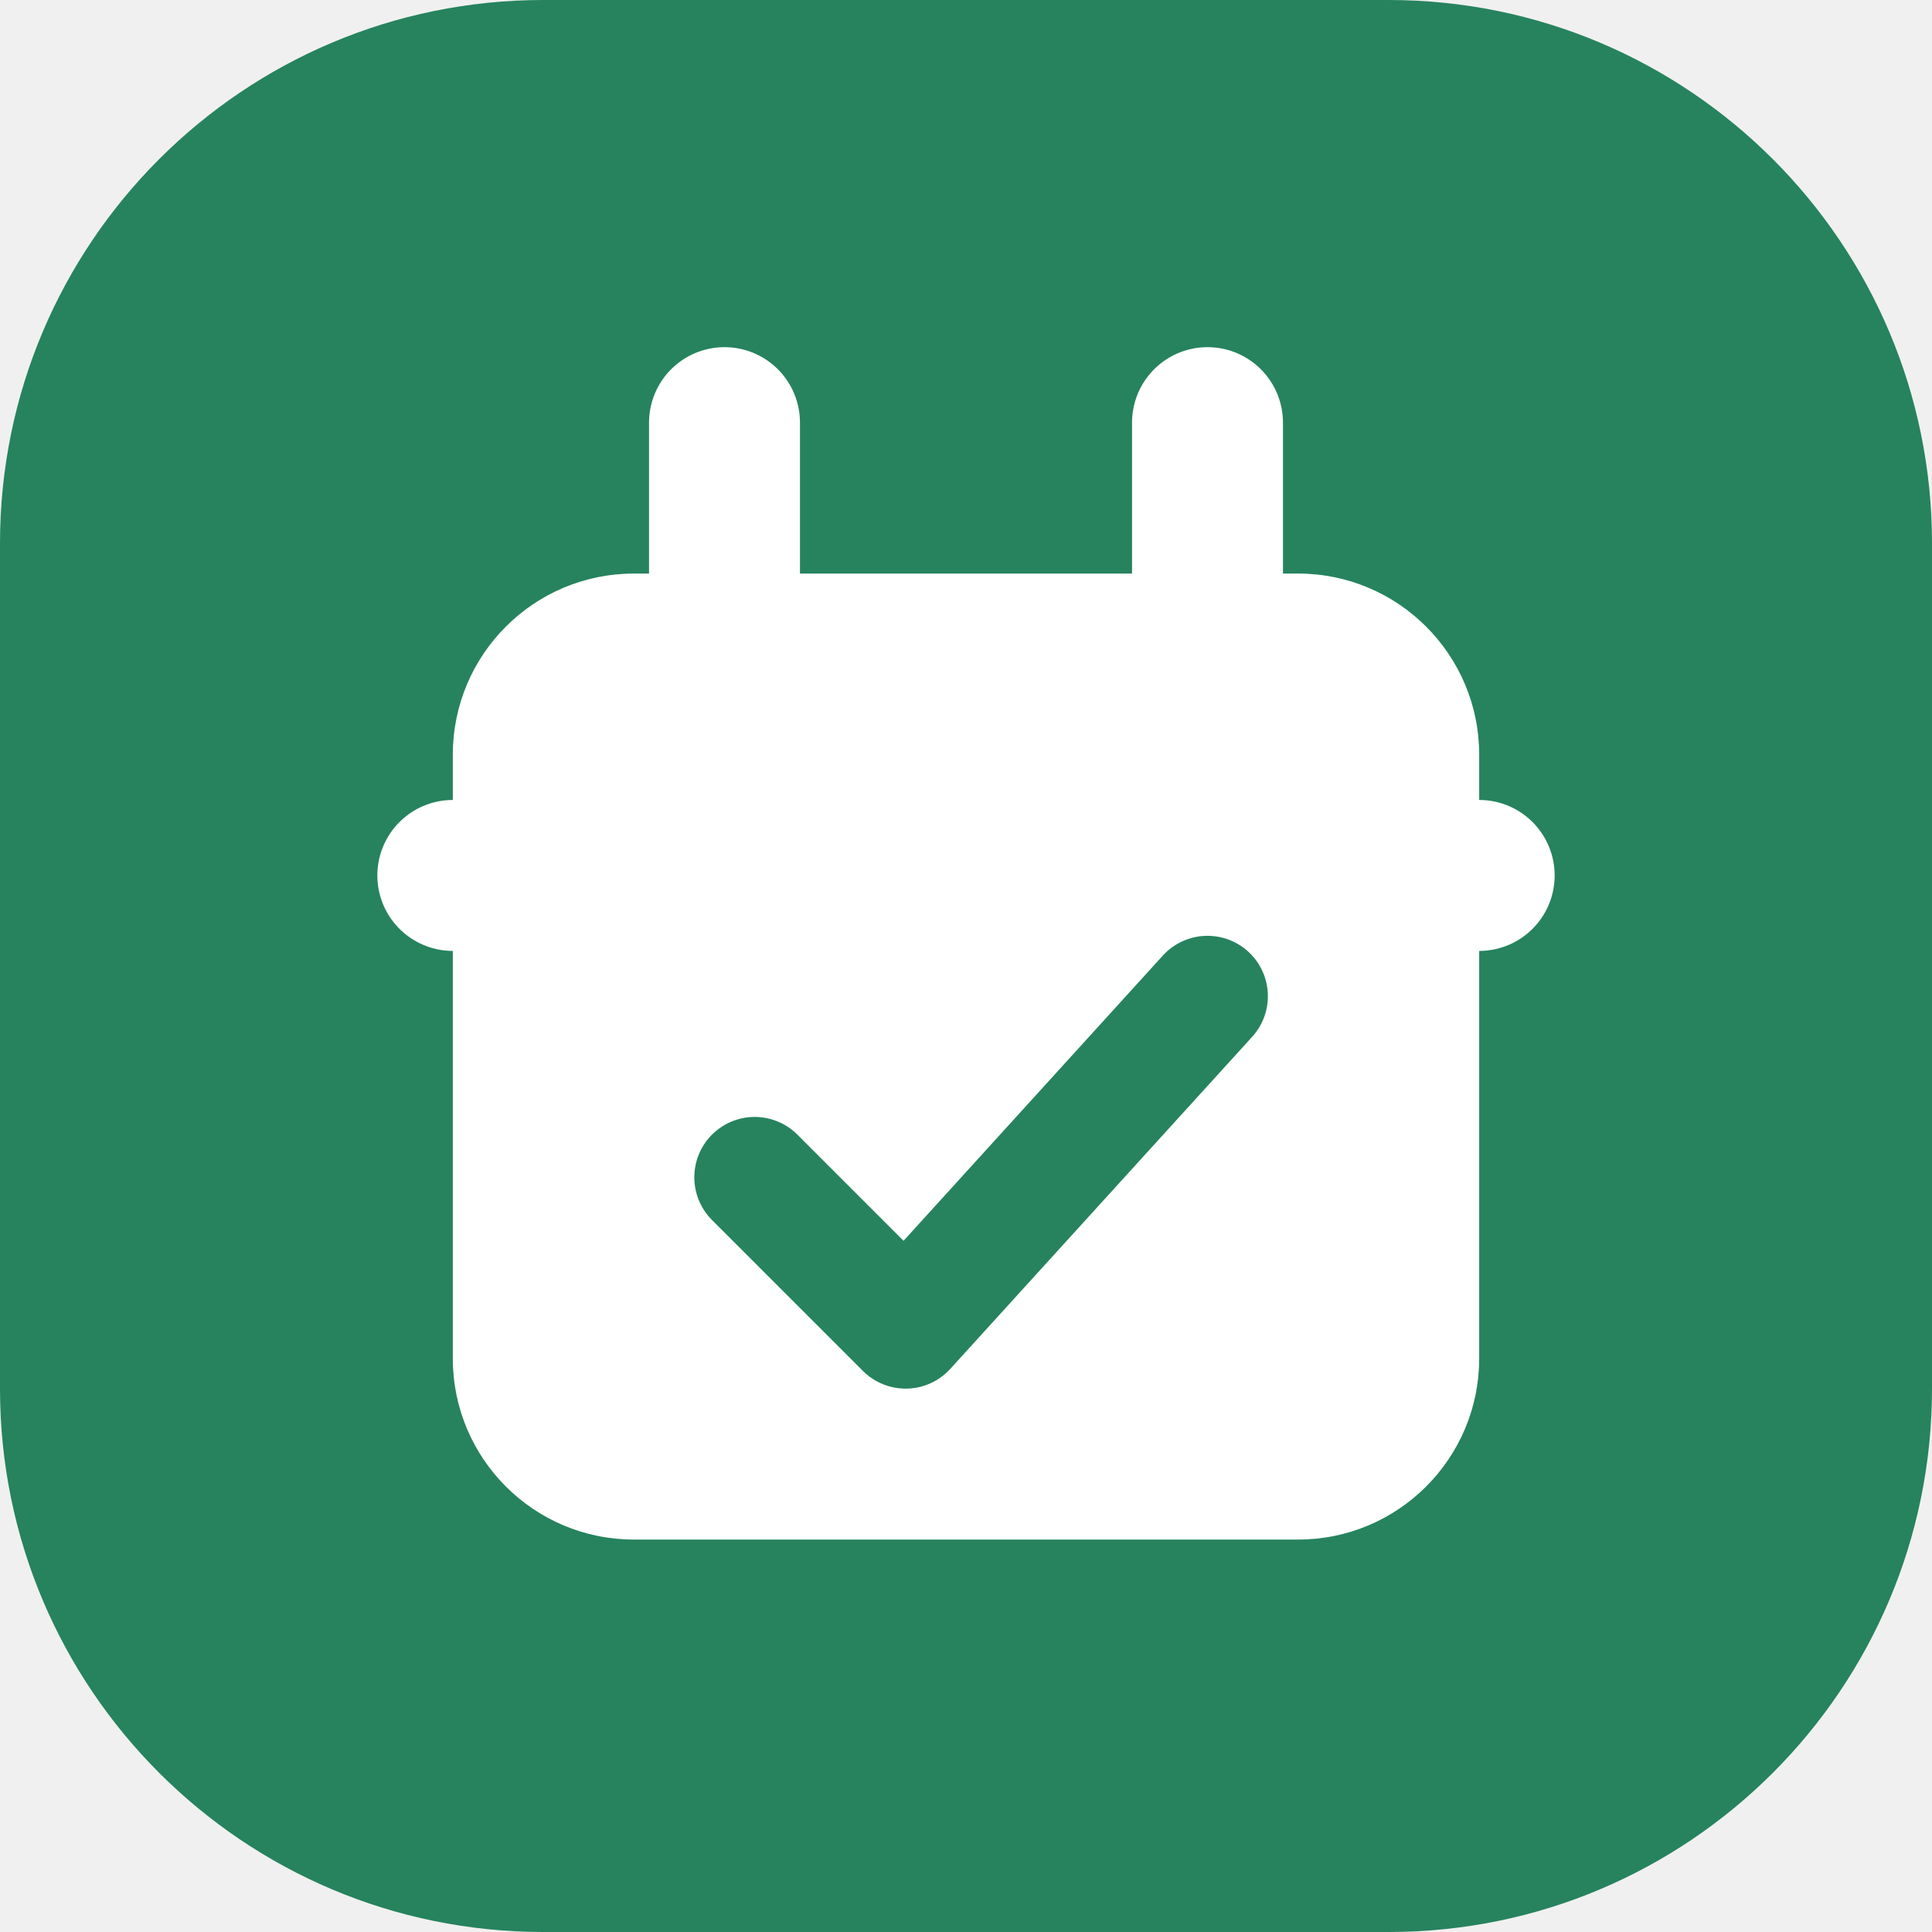
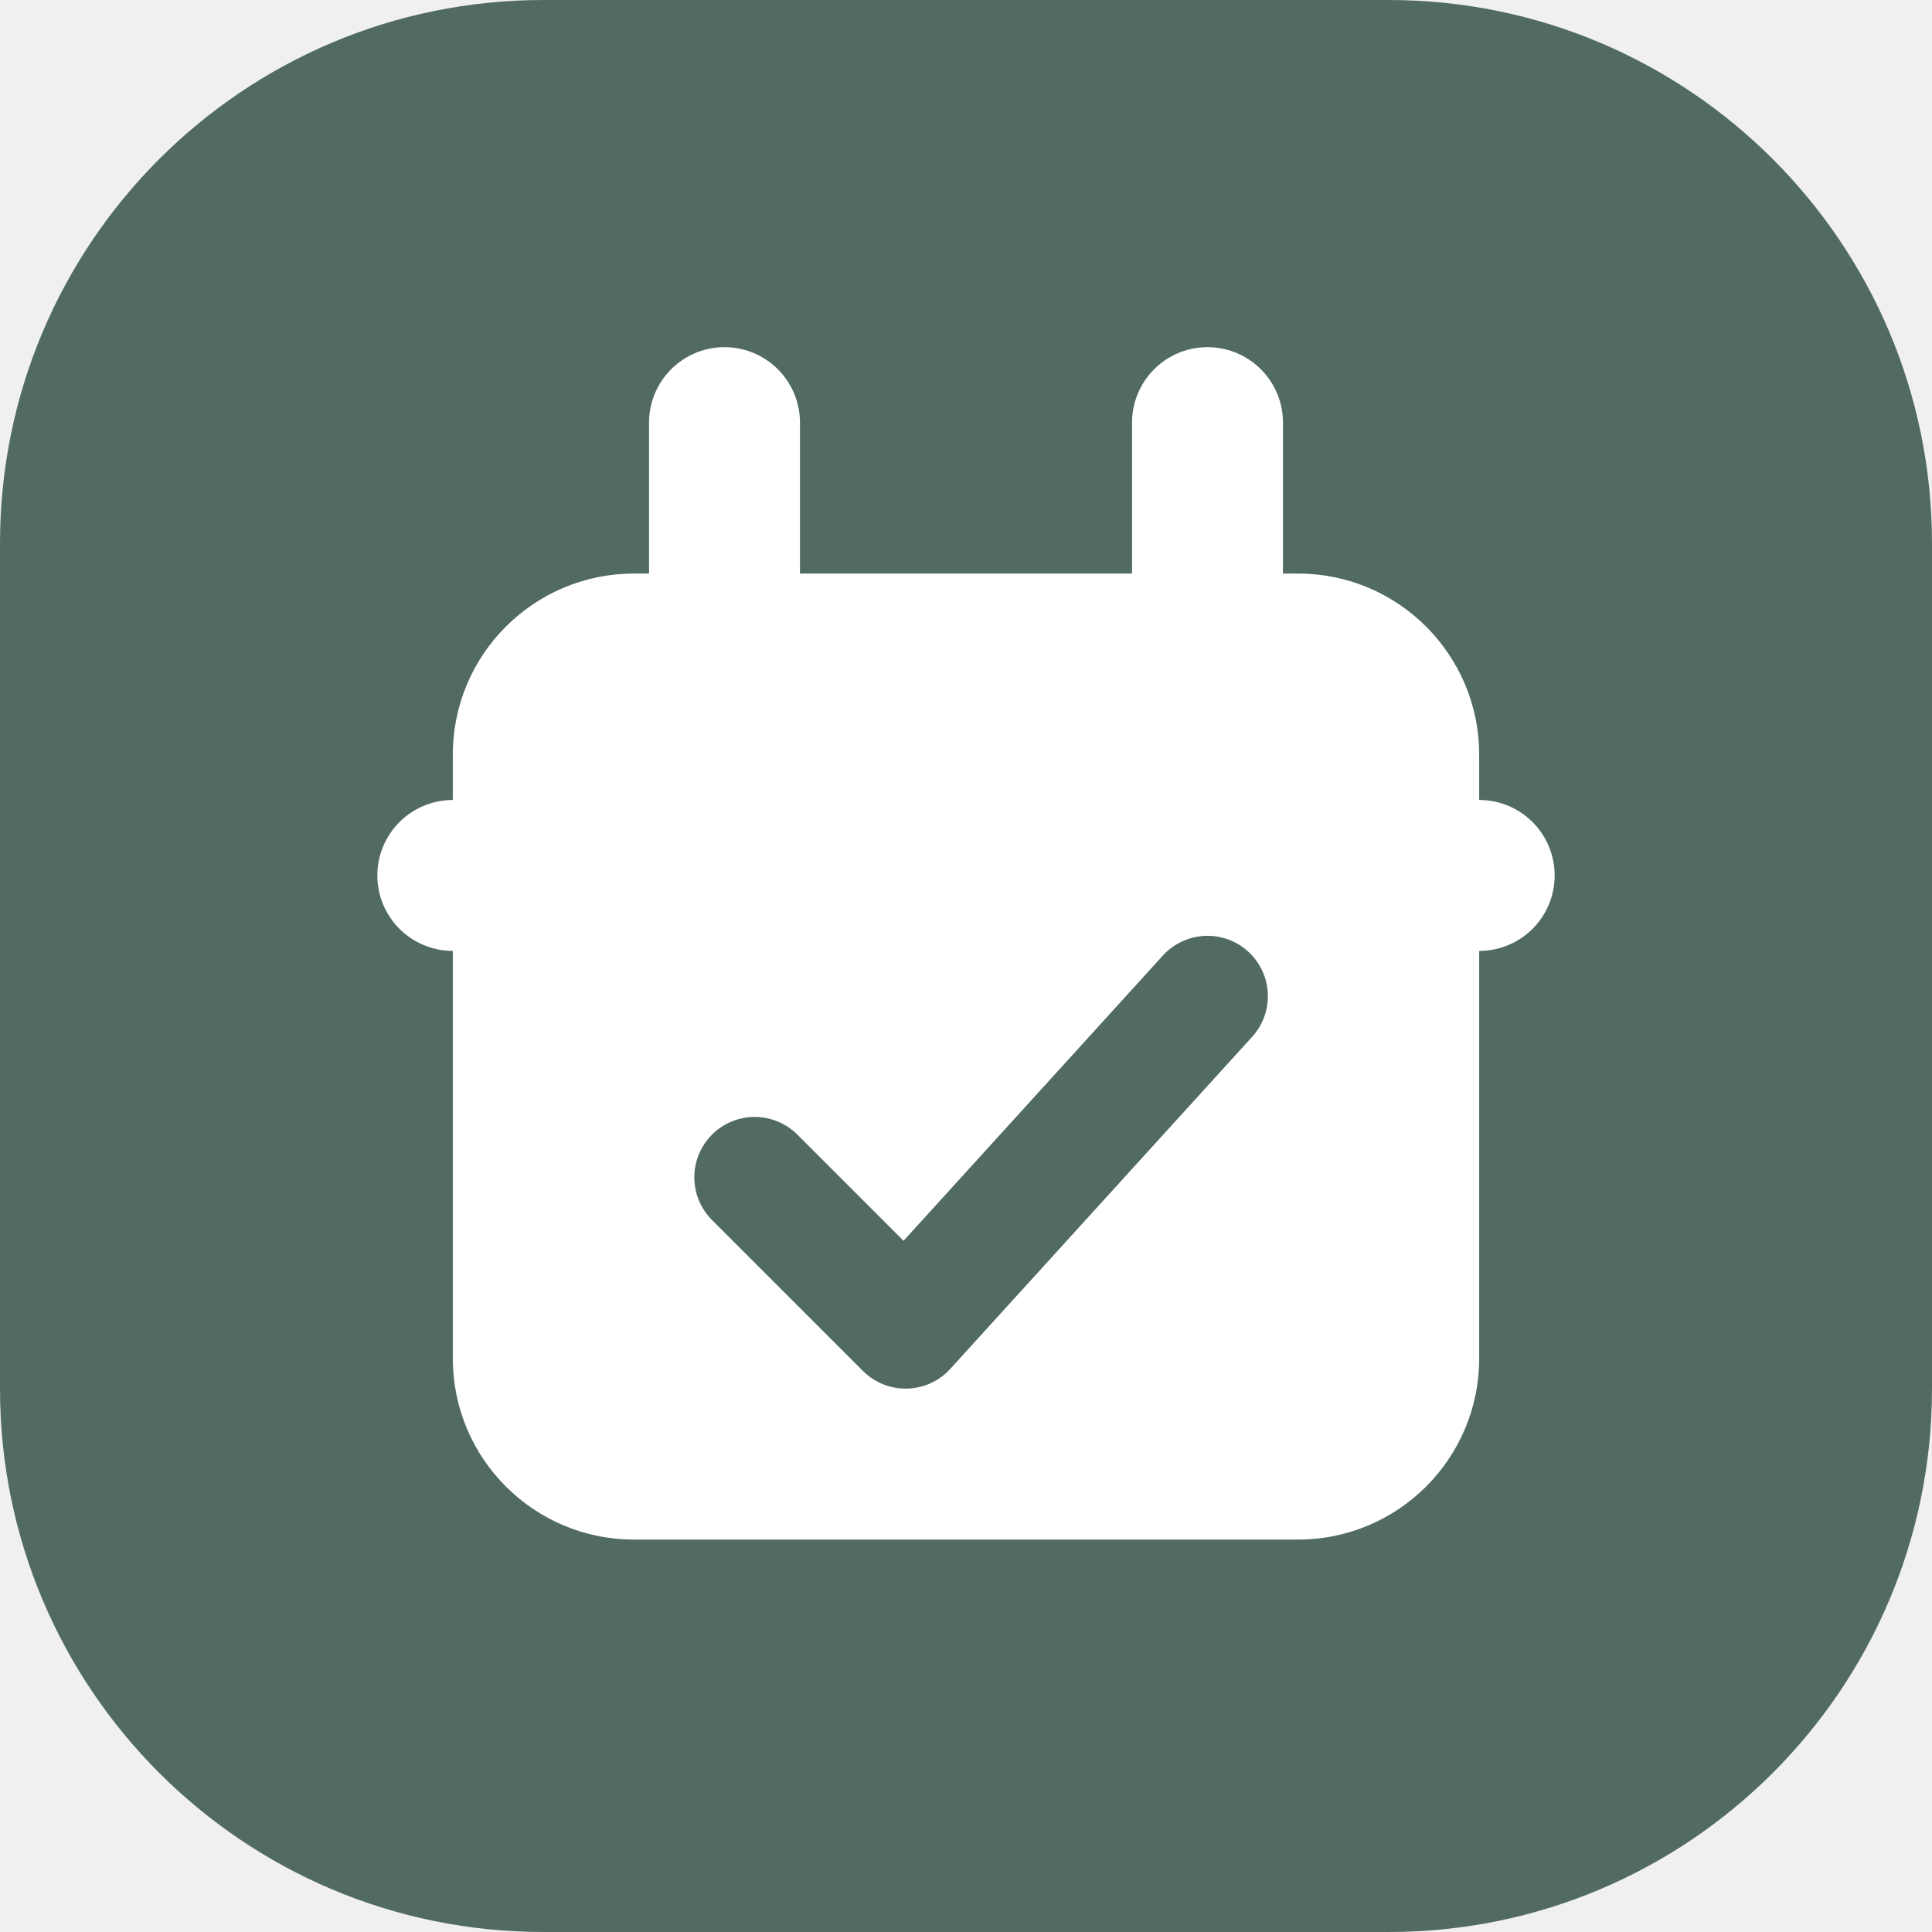
<svg xmlns="http://www.w3.org/2000/svg" viewBox="0 0 64 64">
-   <rect width="64" height="64" rx="18" fill="#26835e" />
+   <rect width="64" height="64" rx="18" fill="#526b61" />
  <rect x="15" y="19" width="34" height="32" rx="6" fill="white" />
  <path d="M15 29h34M24 14v10M40 14v10" stroke="white" stroke-width="5" stroke-linecap="round" />
-   <path d="m25 39 5 5 10-11" fill="none" stroke="#26835e" stroke-width="4" stroke-linecap="round" stroke-linejoin="round" />
+   <path d="m25 39 5 5 10-11" fill="none" stroke="#526b61" stroke-width="4" stroke-linecap="round" stroke-linejoin="round" />
</svg>
